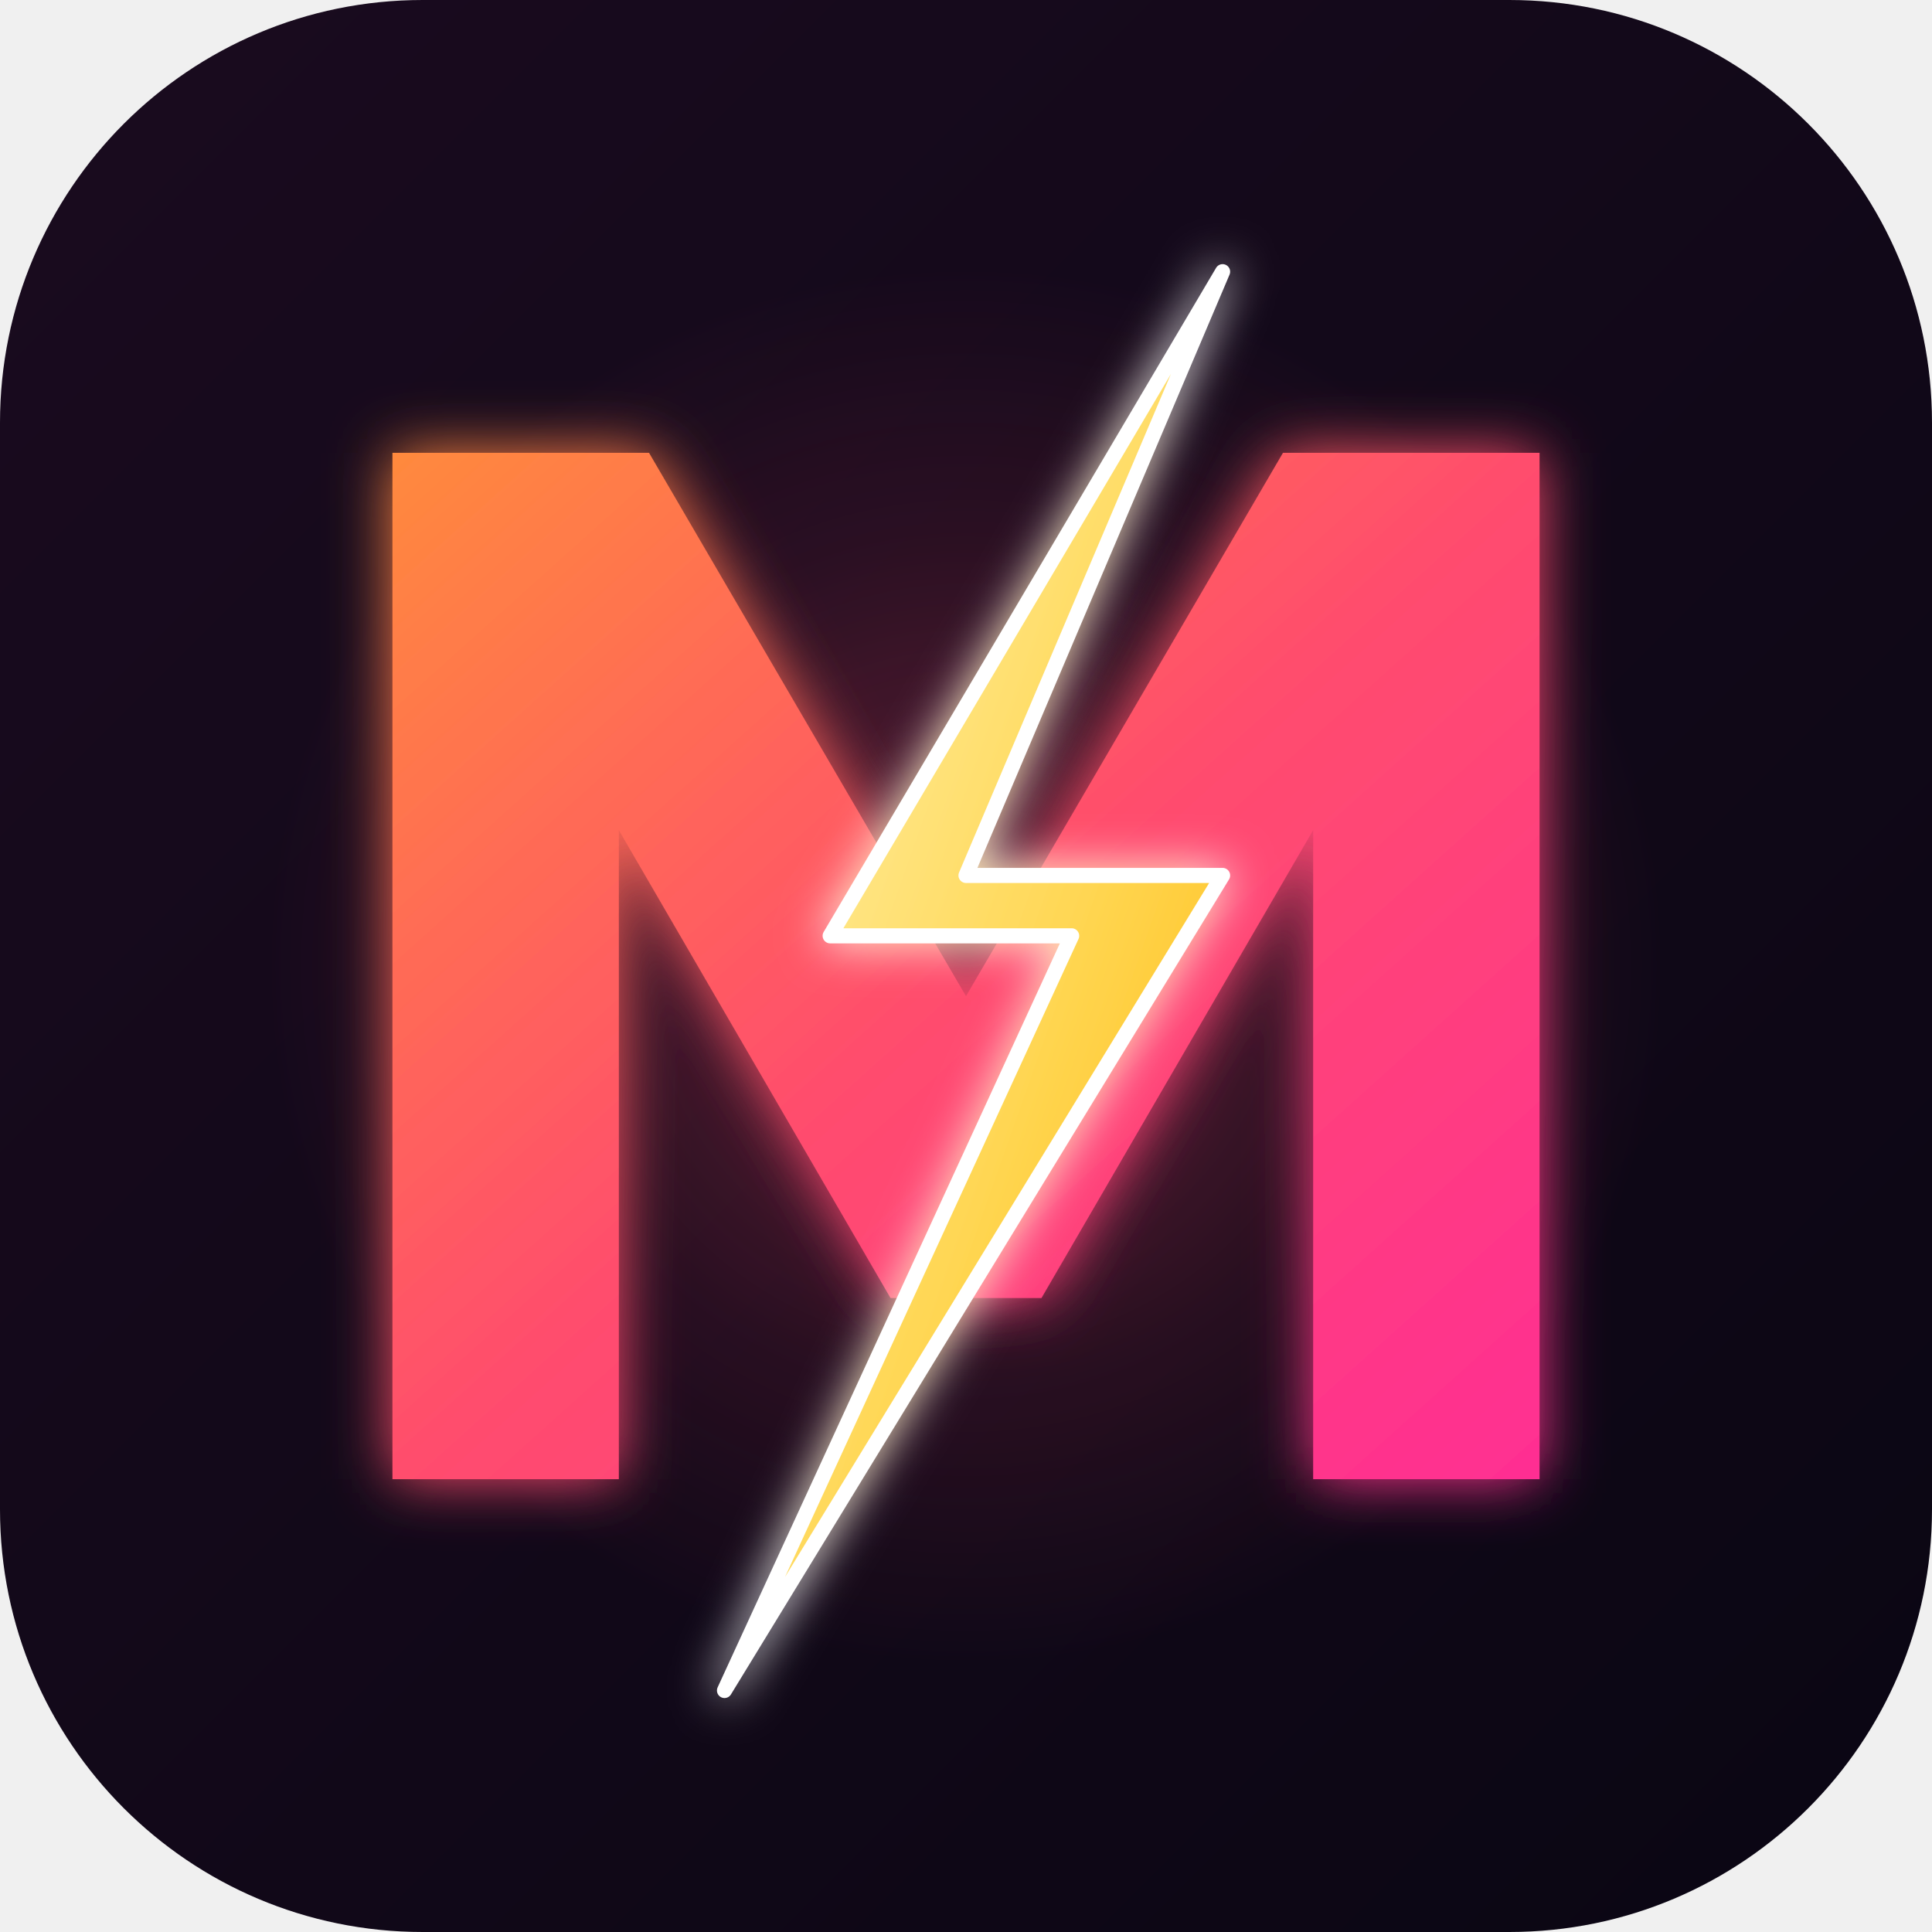
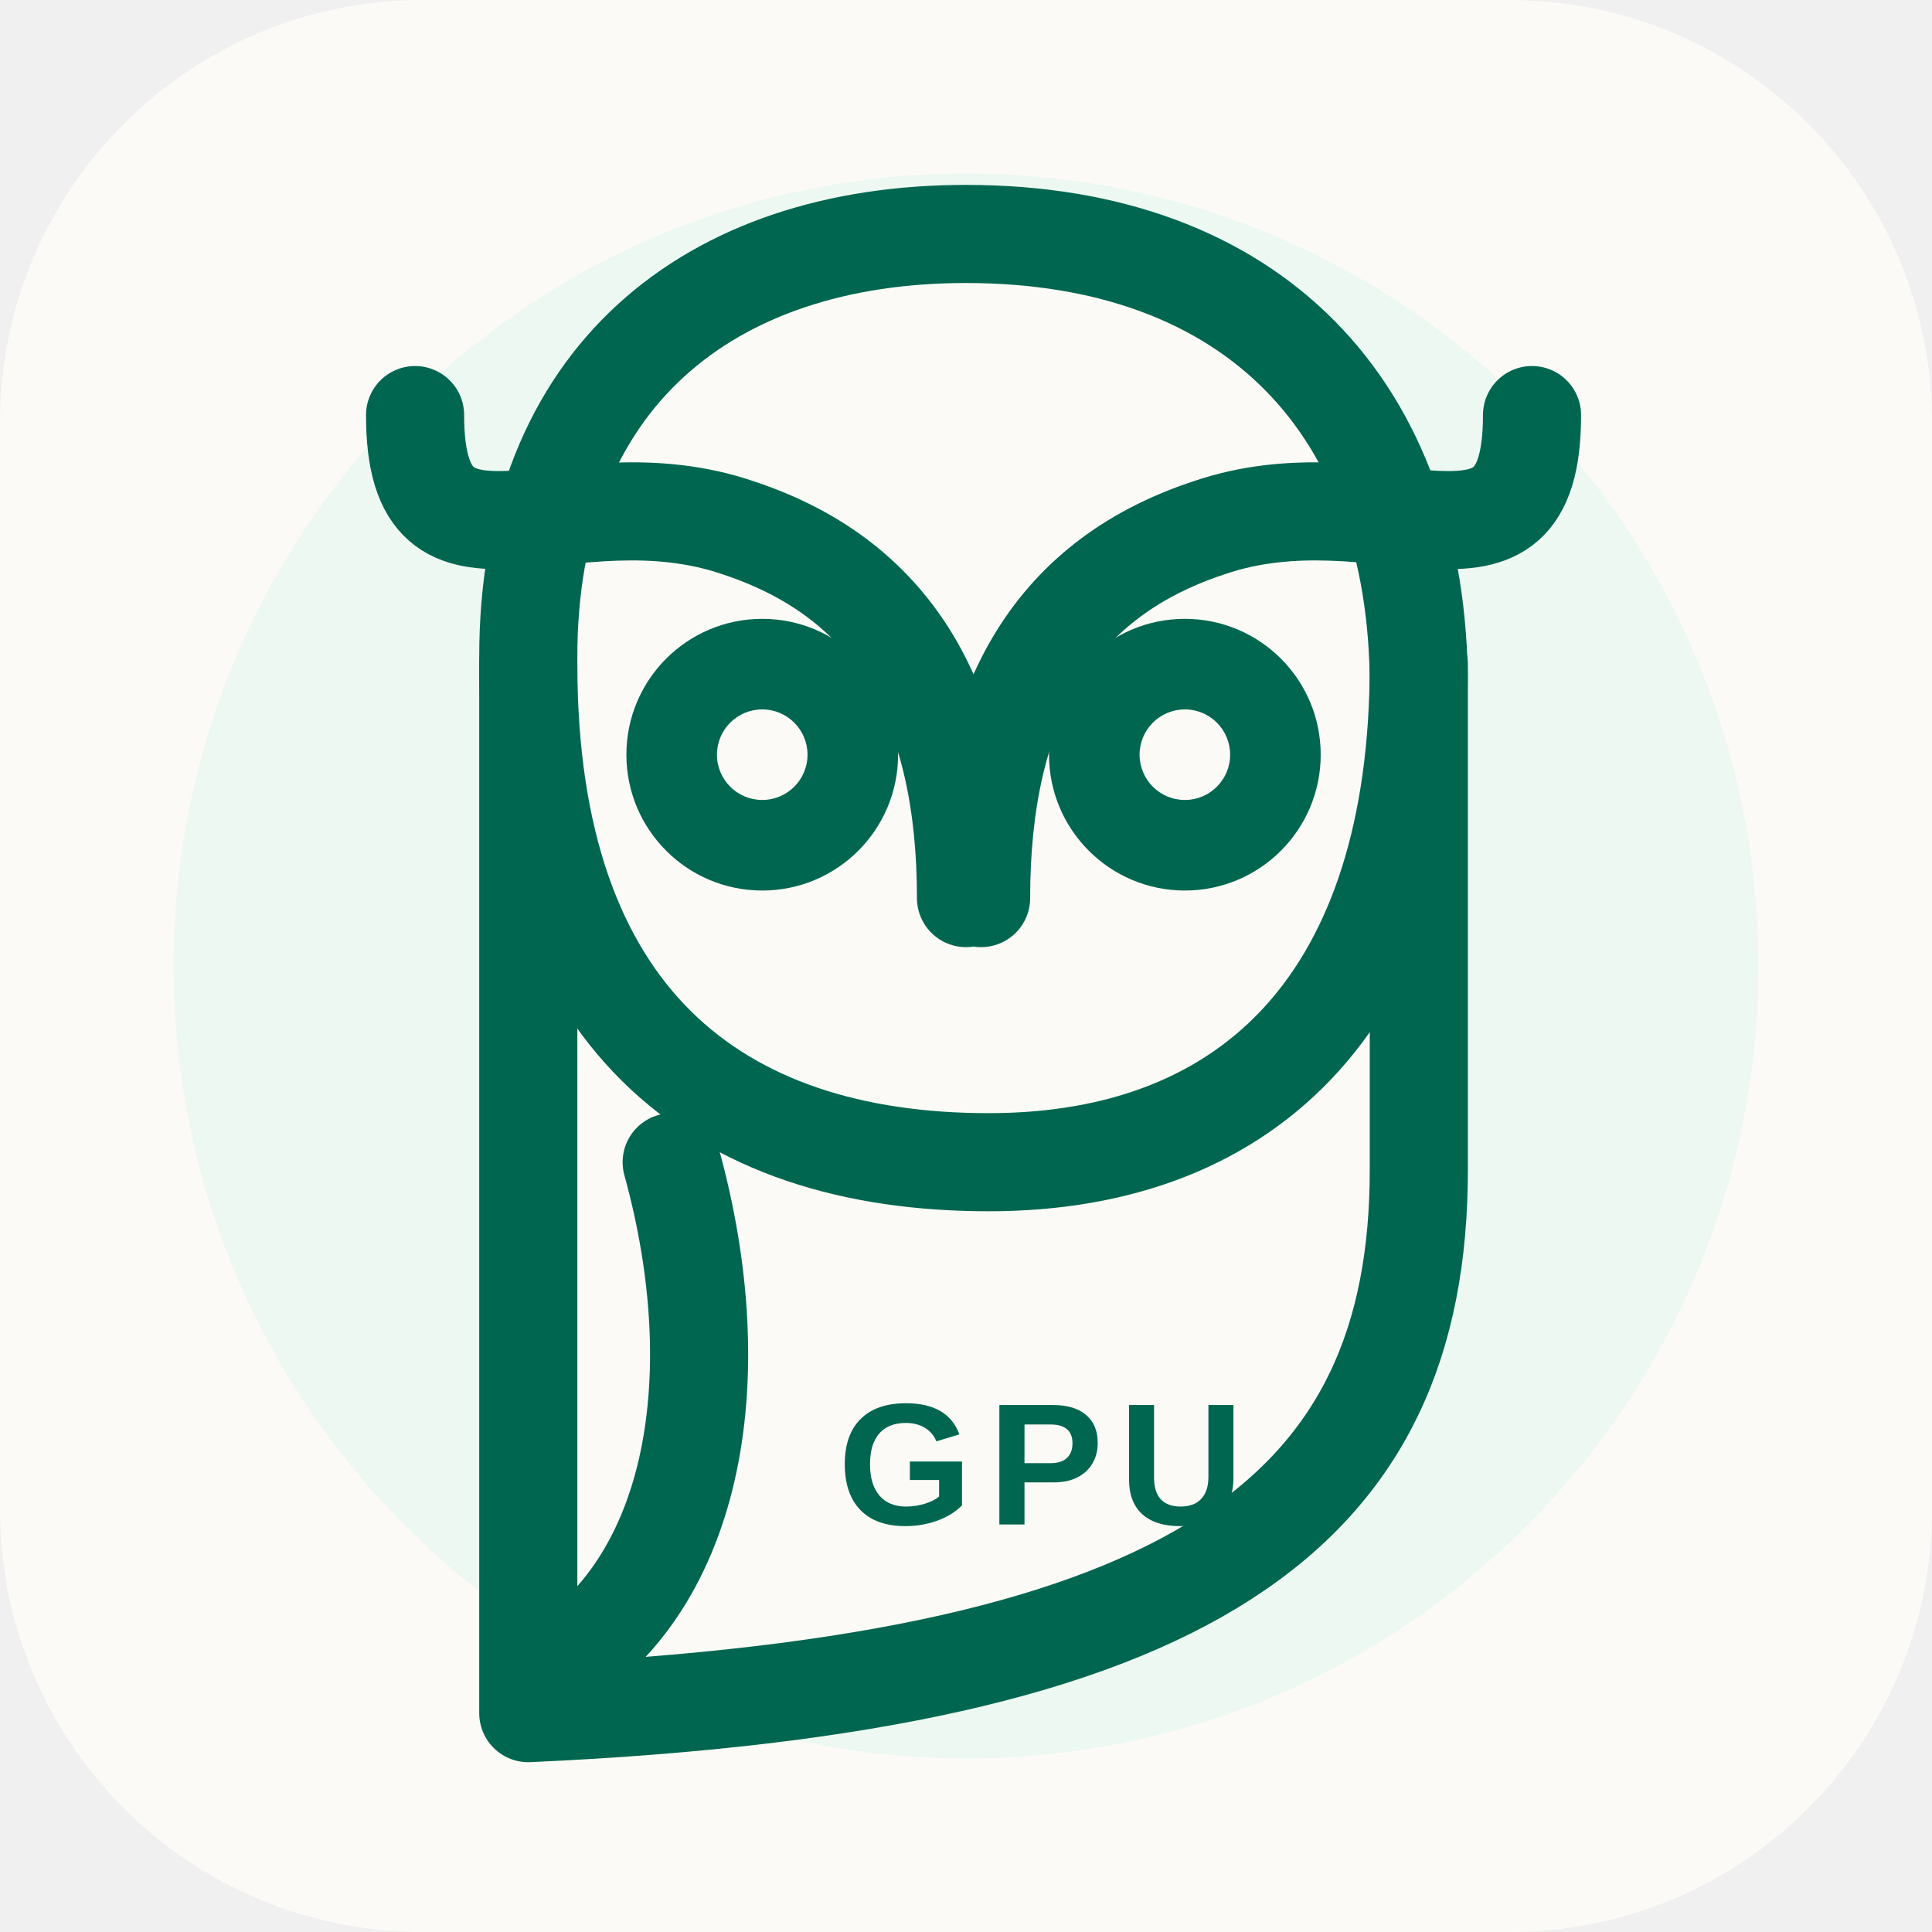
<svg xmlns="http://www.w3.org/2000/svg" width="256" height="256" viewBox="0 0 256 256">
-   <defs>
-     <linearGradient id="bg" x1="0%" y1="0%" x2="100%" y2="100%">
-       <stop offset="0%" style="stop-color:#1a0b1f;stop-opacity:1" />
-       <stop offset="100%" style="stop-color:#0a0613;stop-opacity:1" />
-     </linearGradient>
-     <linearGradient id="m-gradient" x1="0%" y1="0%" x2="100%" y2="100%">
-       <stop offset="0%" style="stop-color:#ff8a3d;stop-opacity:1" />
-       <stop offset="50%" style="stop-color:#ff4d6d;stop-opacity:1" />
-       <stop offset="100%" style="stop-color:#ff2e93;stop-opacity:1" />
-     </linearGradient>
-     <linearGradient id="bolt-gradient" x1="0%" y1="0%" x2="100%" y2="100%">
-       <stop offset="0%" style="stop-color:#fff9c4;stop-opacity:1" />
-       <stop offset="60%" style="stop-color:#ffd54f;stop-opacity:1" />
-       <stop offset="100%" style="stop-color:#ffb300;stop-opacity:1" />
-     </linearGradient>
-     <radialGradient id="glow" cx="50%" cy="50%" r="50%">
-       <stop offset="0%" style="stop-color:#ff4d6d;stop-opacity:0.35" />
-       <stop offset="60%" style="stop-color:#ff4d6d;stop-opacity:0.10" />
-       <stop offset="100%" style="stop-color:#ff4d6d;stop-opacity:0" />
-     </radialGradient>
-     <filter id="soft-glow" x="-30%" y="-30%" width="160%" height="160%">
-       <feGaussianBlur stdDeviation="4" result="blur" />
-       <feMerge>
-         <feMergeNode in="blur" />
-         <feMergeNode in="SourceGraphic" />
-       </feMerge>
-     </filter>
-     <filter id="bolt-glow" x="-50%" y="-50%" width="200%" height="200%">
-       <feGaussianBlur stdDeviation="3" result="blur" />
-       <feMerge>
-         <feMergeNode in="blur" />
-         <feMergeNode in="SourceGraphic" />
-       </feMerge>
-     </filter>
-   </defs>
-   <rect width="256" height="256" rx="56" fill="url(#bg)" />
-   <circle cx="128" cy="128" r="92" fill="url(#glow)" />
-   <g filter="url(#soft-glow)">
-     <path d="       M 52 196       L 52 60       L 86 60       L 128 132       L 170 60       L 204 60       L 204 196       L 174 196       L 174 110       L 138 172       L 118 172       L 82 110       L 82 196       Z     " fill="url(#m-gradient)" />
+   <rect width="256" height="256" rx="56" fill="#FBFAF6" />
+   <circle cx="128" cy="128" r="105" fill="#EDF8F3" />
+   <g fill="none" stroke="#00664F" stroke-width="13" stroke-linecap="round" stroke-linejoin="round">
+     <path d="M70 87c0-37 24-56 58-56 38 0 60 23 60 60v64c0 45-29 68-118 72V87Z" fill="#FBFAF6" />
+     <path d="M70 88c0 47 25 66 61 66 35 0 57-22 57-66" />
+     <path d="M55 55c0 25 20 7 43 15 21 7 30 24 30 49M203 55c0 25-20 7-43 15-21 7-30 24-30 49" />
+     <path d="M89 154c8 29 3 57-17 68" />
  </g>
-   <g filter="url(#bolt-glow)">
-     <path d="       M 162 36       L 110 124       L 142 124       L 96 224       L 162 116       L 128 116       Z     " fill="url(#bolt-gradient)" stroke="#fff" stroke-width="2" stroke-linejoin="round" />
-   </g>
+   <circle cx="101" cy="100" r="18" fill="#00664F" />
+   <circle cx="157" cy="100" r="18" fill="#00664F" />
+   <circle cx="101" cy="100" r="6" fill="#FBFAF6" />
+   <circle cx="157" cy="100" r="6" fill="#FBFAF6" />
+   <text x="111" y="202" fill="#00664F" font-family="Arial, sans-serif" font-size="23" font-weight="700" letter-spacing="2">GPU</text>
</svg>
